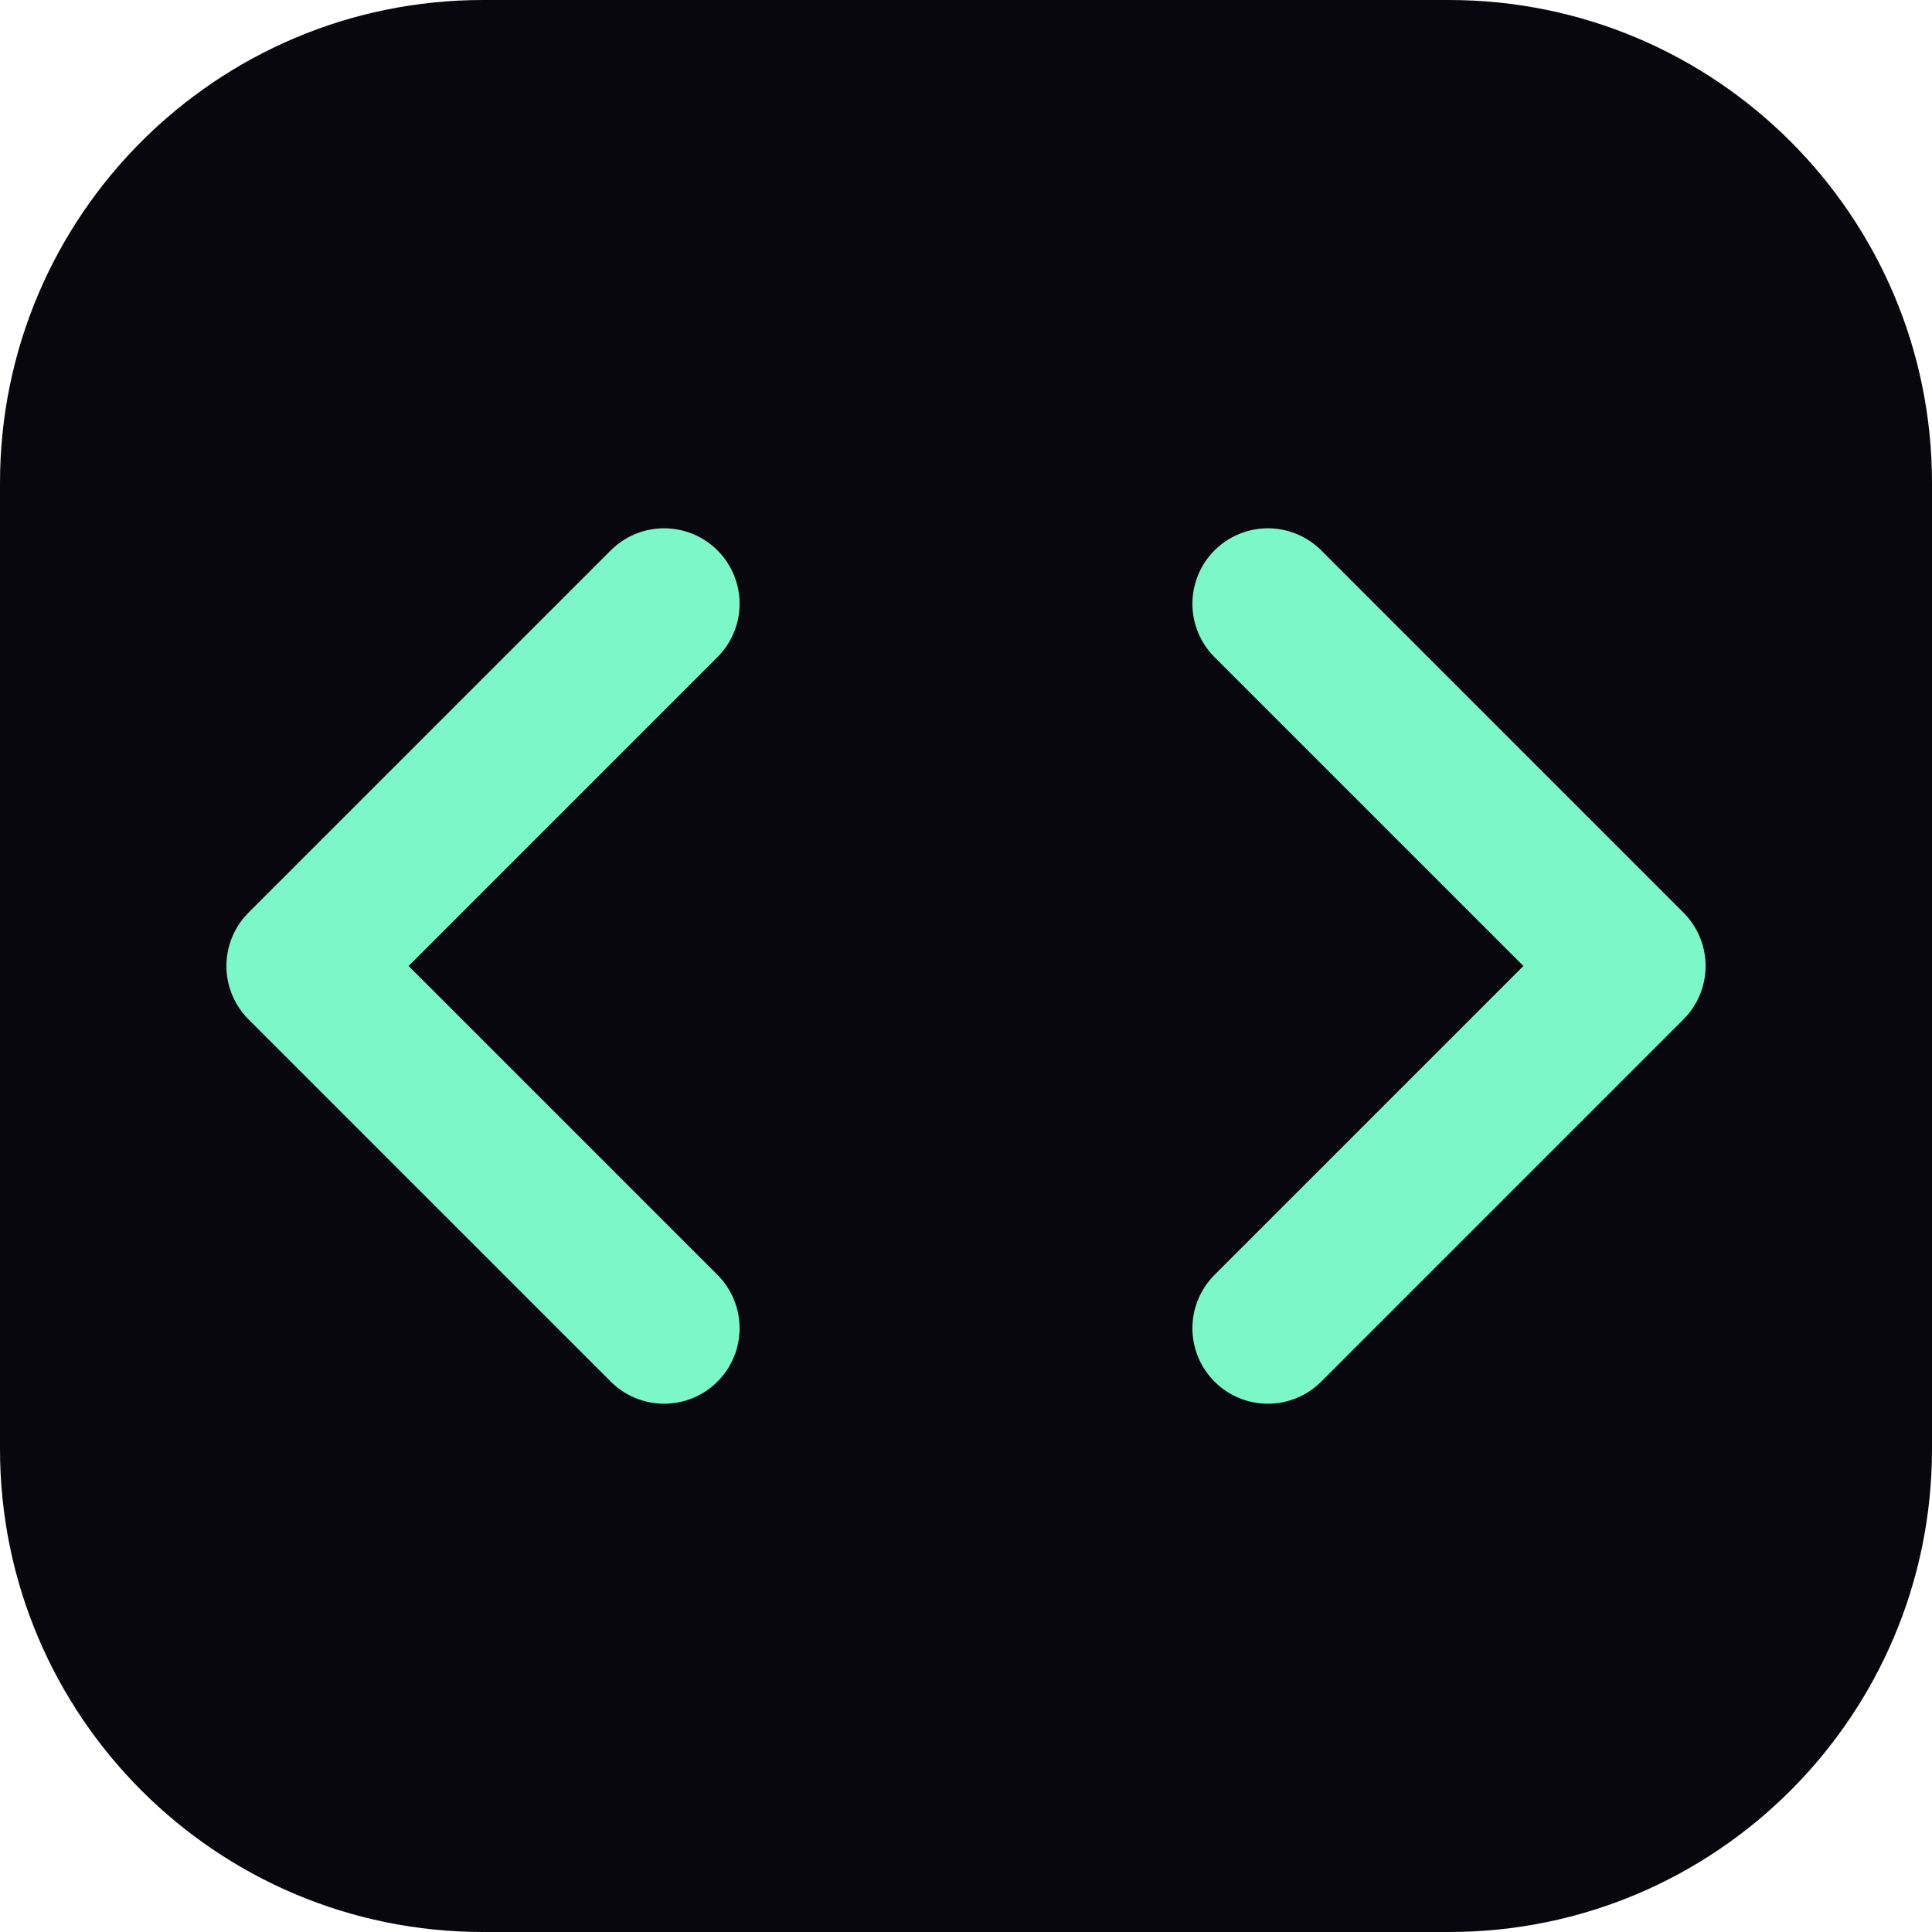
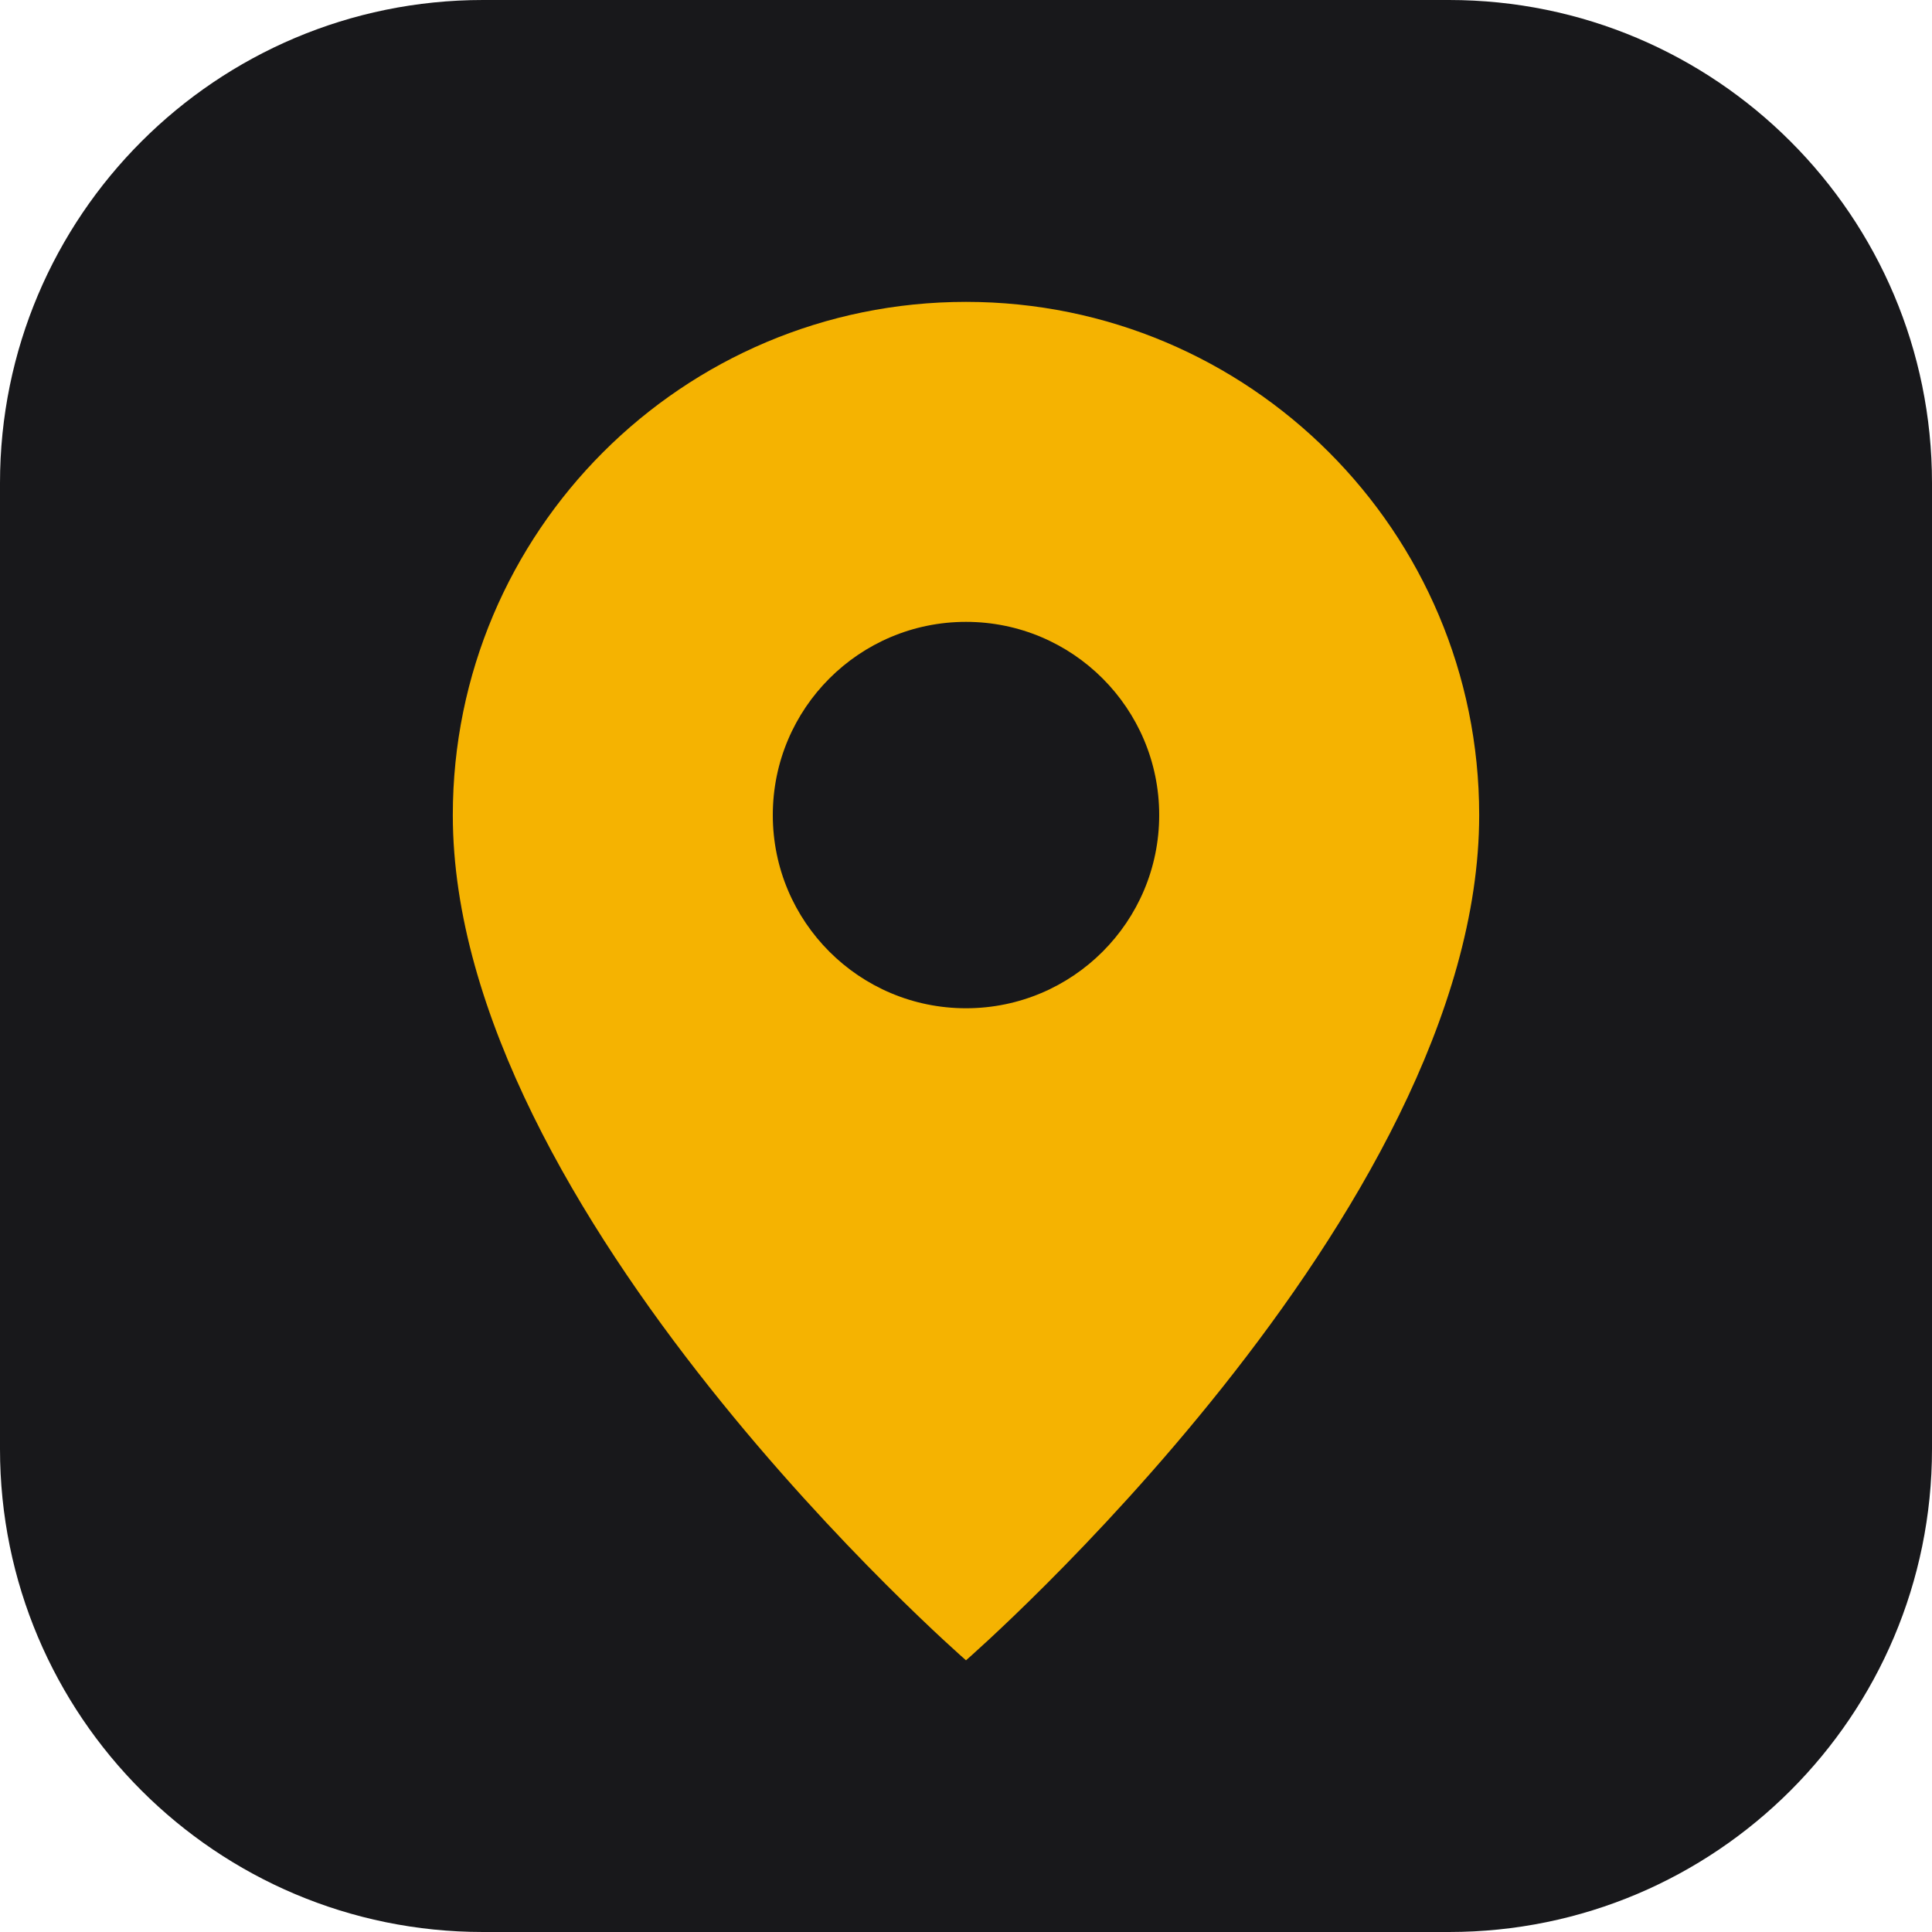
<svg xmlns="http://www.w3.org/2000/svg" viewBox="0 0 32 32">
-   <rect width="32" height="32" rx="8" fill="#07070d" />
-   <path d="M11 10 5 16l6 6M21 10l6 6-6 6" fill="none" stroke="#7cf7c8" stroke-width="2.5" stroke-linecap="round" stroke-linejoin="round" />
+   <rect width="32" height="32" rx="8" fill="#18181b" />
+   <path d="M16 27.5s8.5-7.4 8.5-14a8.5 8.5 0 0 0-17 0c0 6.6 8.5 14 8.5 14Z" fill="#f5b301" />
+   <circle cx="16" cy="13.5" r="3.2" fill="#18181b" />
</svg>
